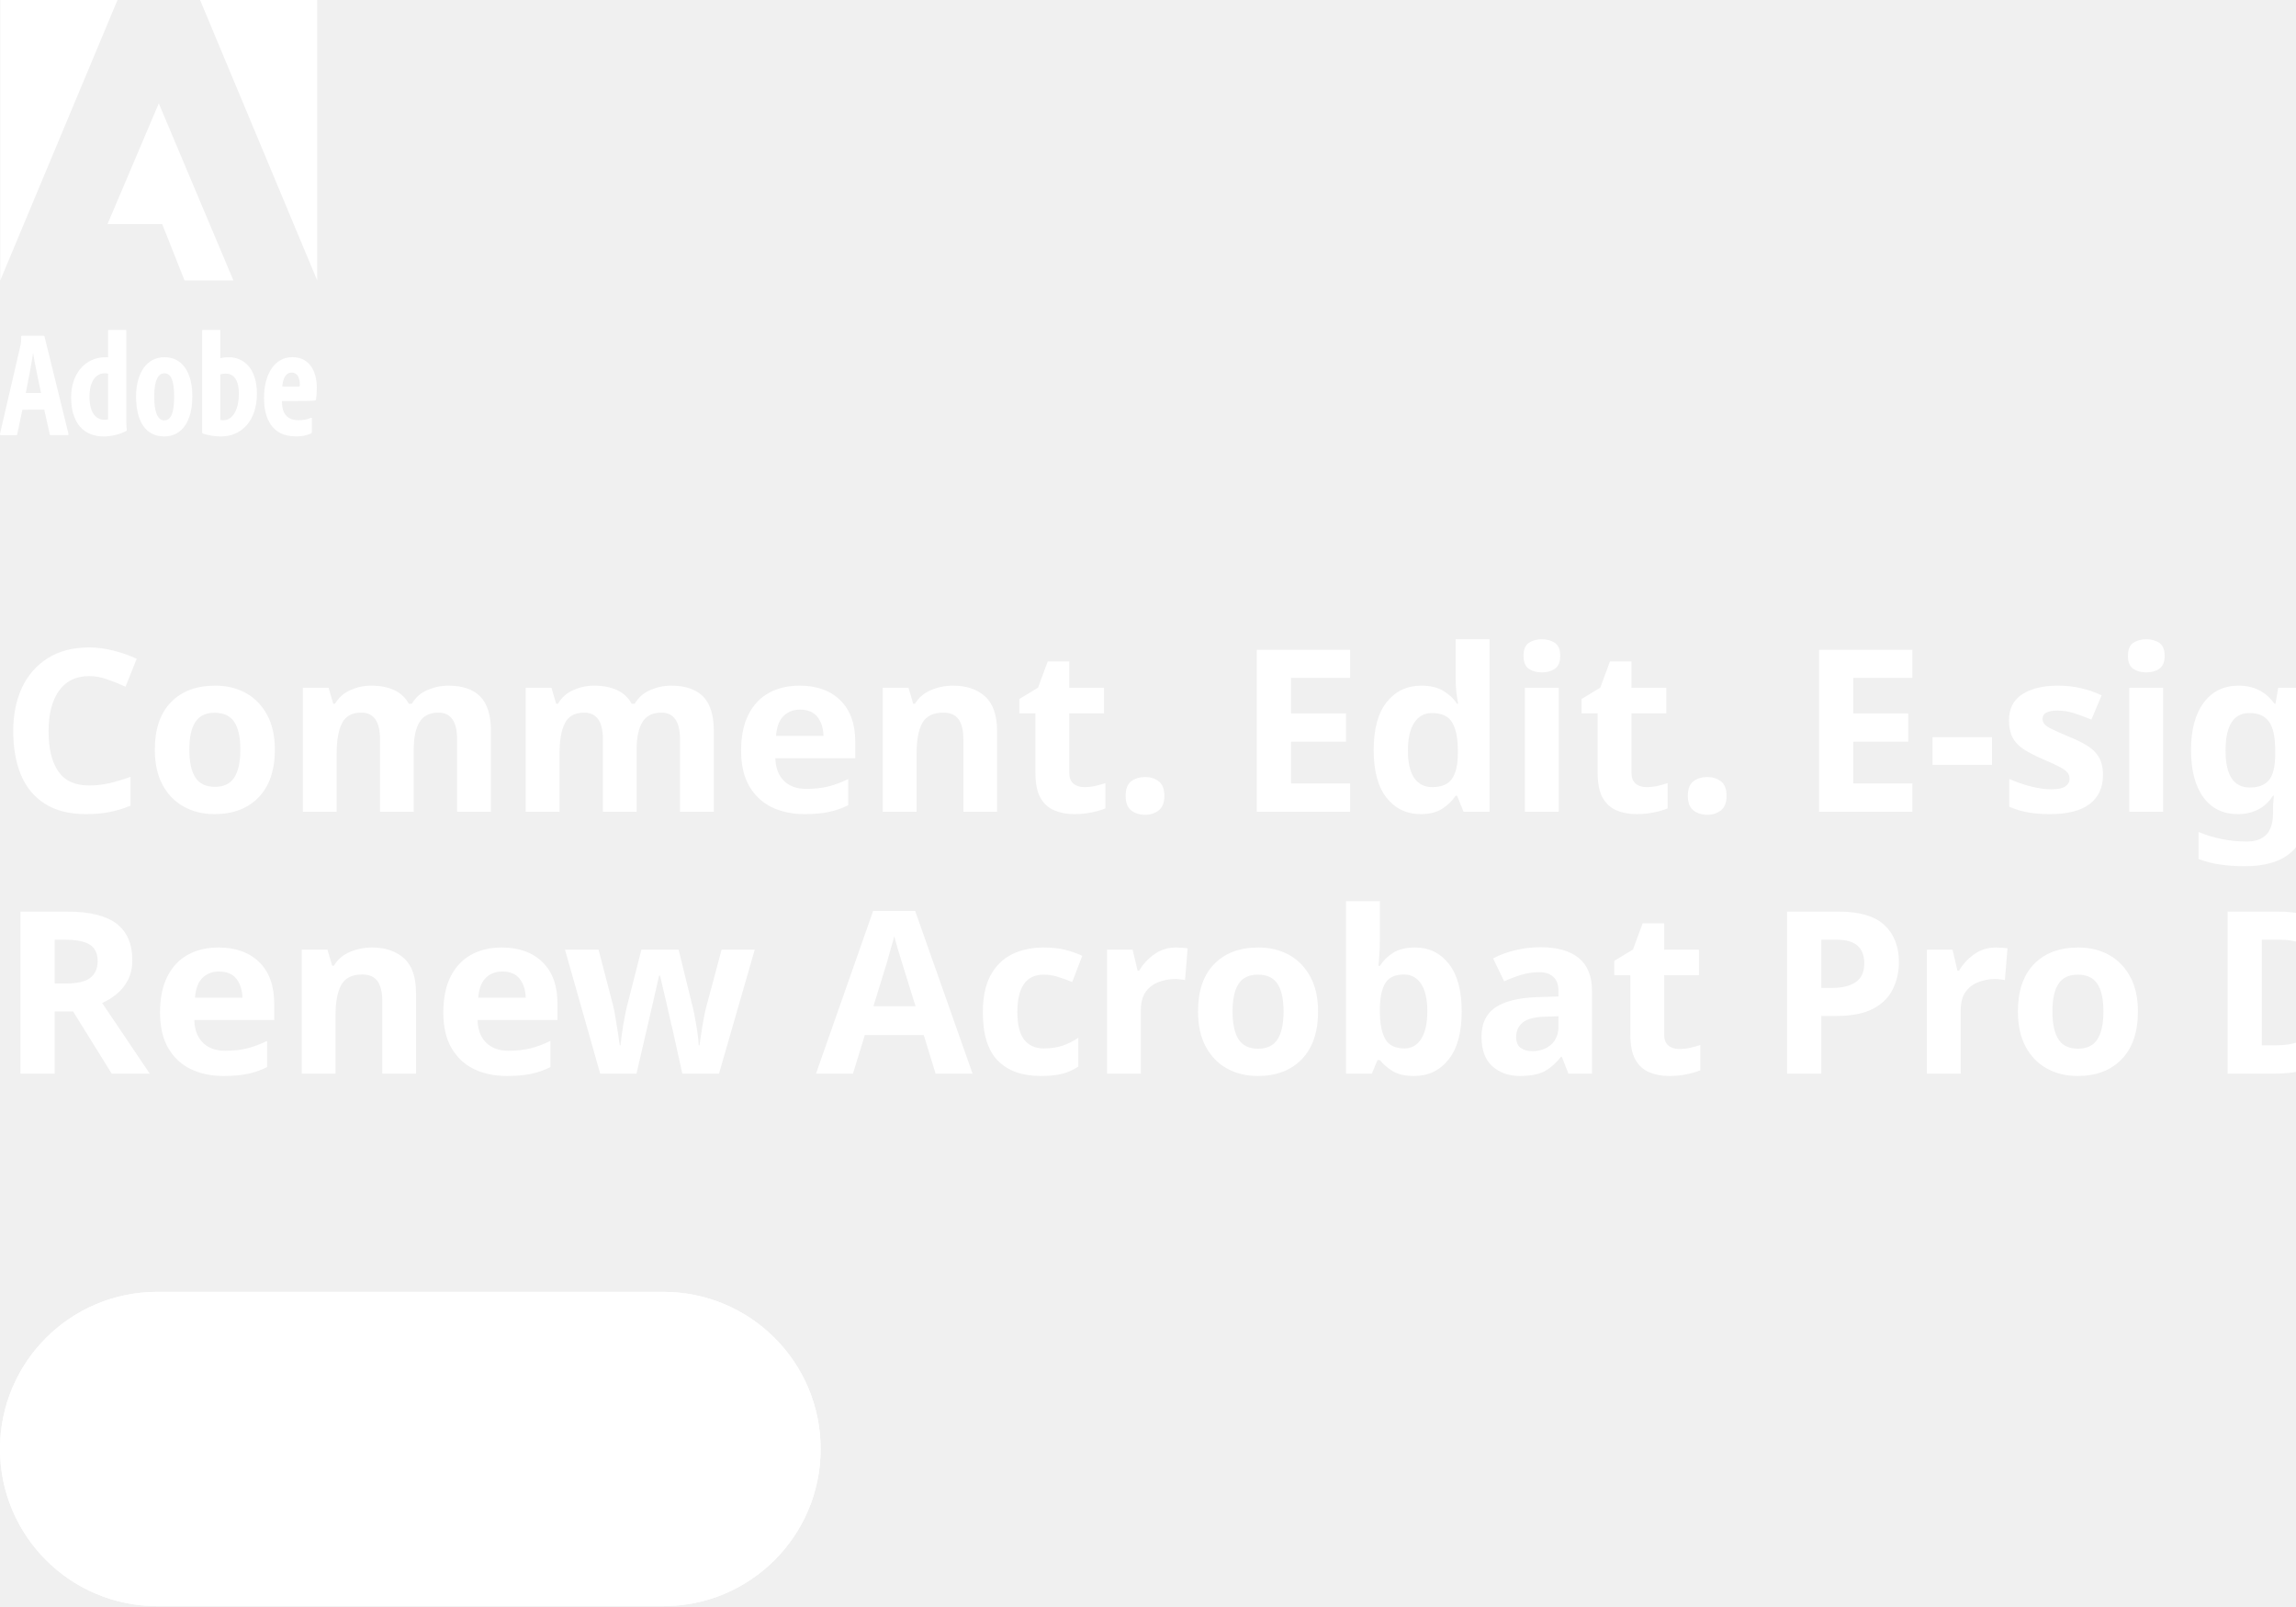
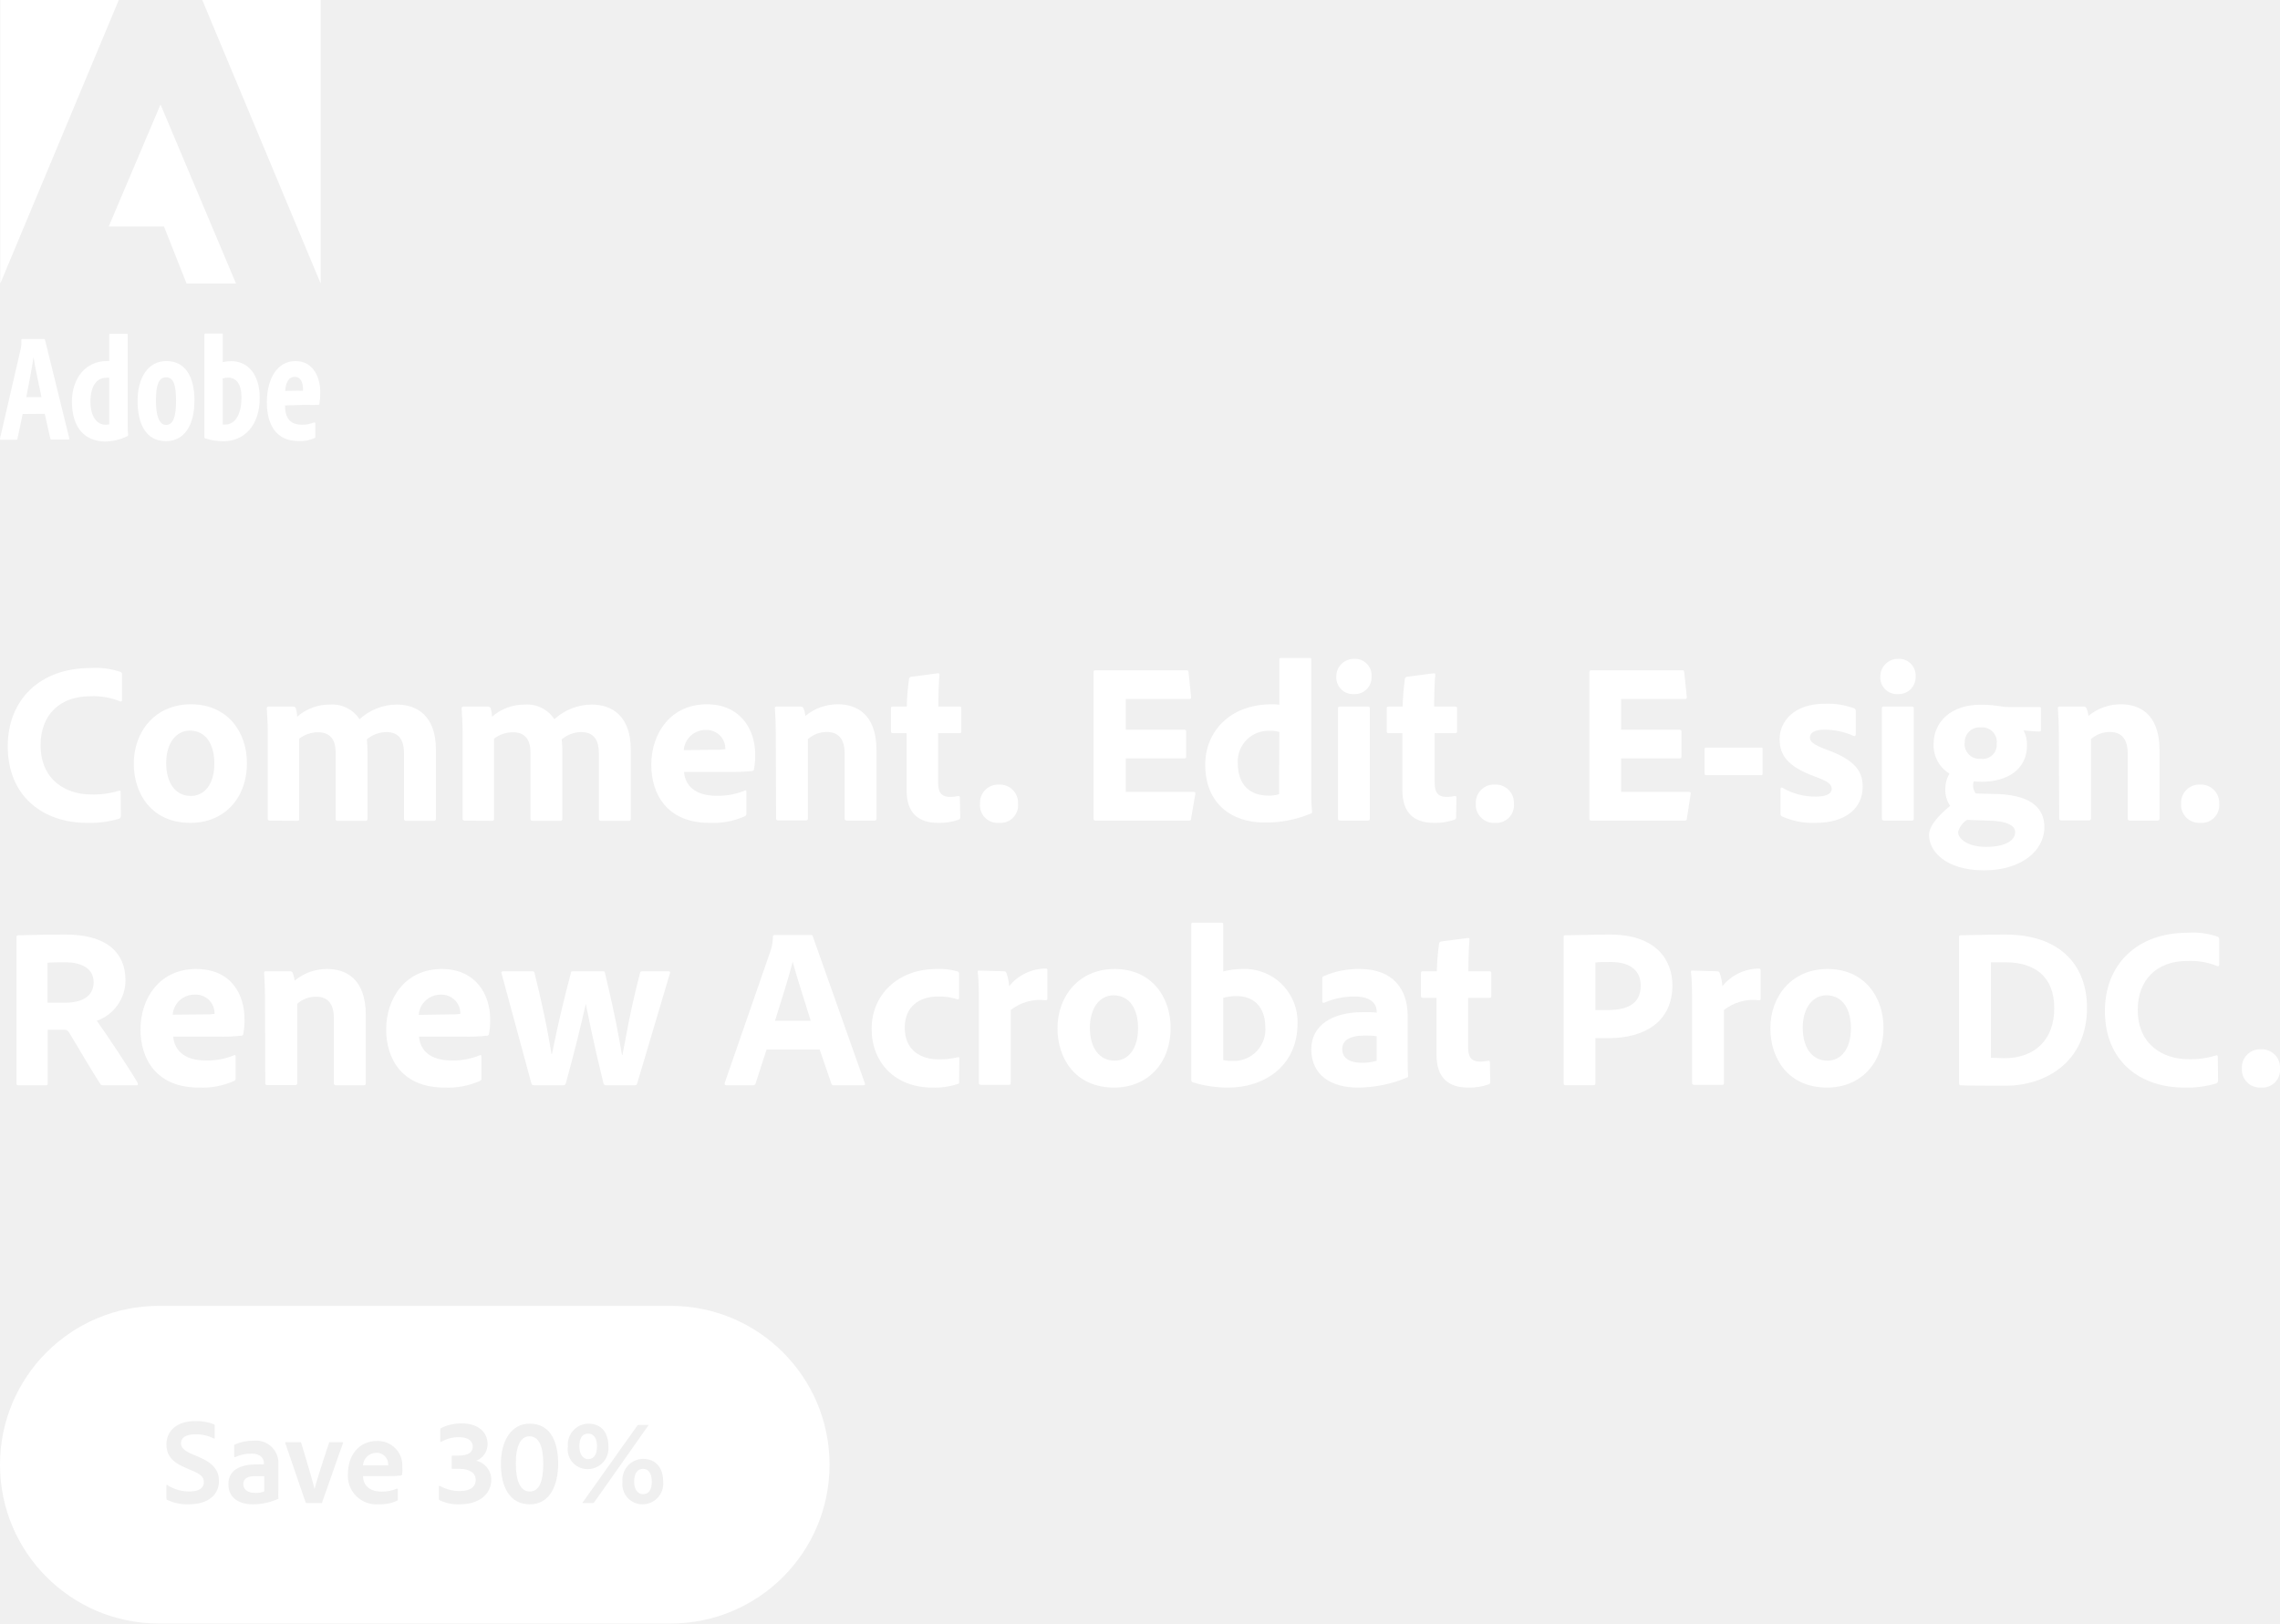
- <svg xmlns="http://www.w3.org/2000/svg" width="263" height="184" viewBox="0 0 263 184">
+ <svg xmlns="http://www.w3.org/2000/svg" id="Layer_1" data-name="Layer 1" viewBox="0 0 258.36 184">
  <defs>
-     <style>.a,.c,.d{fill:#fff;}.b{fill:none;opacity:0.749;}.c{font-size:14px;font-family:AdobeClean-Bold, Adobe Clean;font-weight:700;}.d{font-size:26px;font-family:AdobeClean-ExtraBold, Adobe Clean;font-weight:800;}</style>
+     <style>.cls-1{fill:#fff;}.cls-2{fill:none;}.cls-3{isolation:isolate;}</style>
  </defs>
-   <g transform="translate(-20 -20)">
-     <g transform="translate(20 20)">
-       <path class="a" d="M18.334,0H31.756V32.137Z" transform="translate(4.583)" />
-       <path class="a" d="M13.455,0H.021V32.137Z" transform="translate(0.004)" />
-       <path class="a" d="M15.725,9.474l8.552,20.292h-5.6L16.113,23.3H9.854Z" transform="translate(2.463 2.369)" />
-       <path class="a" d="M4.7,37.331c-.257-1.307-.717-3.277-.9-4.548H3.783c-.18,1.235-.514,2.972-.824,4.548ZM2.568,39.247l-.591,2.794c-.018.108-.054.126-.144.126H.131c-.108,0-.144-.036-.126-.18L2.35,31.86a3.632,3.632,0,0,0,.072-.984.1.1,0,0,1,.108-.108H4.964c.09,0,.126.036.144.126l2.74,11.121c.018.108-.018.144-.108.144h-1.9a.128.128,0,0,1-.144-.126l-.627-2.794Z" transform="translate(-0.001 7.692)" />
-       <path class="a" d="M10.747,35.258a1.007,1.007,0,0,0-.39-.051c-.991,0-1.734.9-1.734,2.671,0,1.875.742,2.653,1.716,2.653a1.5,1.5,0,0,0,.408-.054Zm-4.23,2.689c0-2.581,1.523-4.582,3.948-4.582h.283V30.324c0-.054.033-.09.105-.09h1.9c.072,0,.087.036.087.09V40.513a8.168,8.168,0,0,0,.054,1.187.11.11,0,0,1-.069.123,5.871,5.871,0,0,1-2.568.619C8.022,42.441,6.517,40.983,6.517,37.947Z" transform="translate(1.629 7.559)" />
-       <path class="a" d="M14.547,37.251c0,1.644.354,2.725,1.151,2.725s1.133-.922,1.133-2.707c0-1.664-.283-2.689-1.115-2.689C14.989,34.58,14.547,35.41,14.547,37.251Zm4.366,0c0,2.794-1.169,4.564-3.221,4.564-2.311,0-3.221-2.016-3.221-4.582,0-2.617,1.169-4.495,3.257-4.495,2,0,3.19,1.664,3.19,4.513Z" transform="translate(3.117 8.185)" />
-       <path class="a" d="M21.241,35.243a2.155,2.155,0,0,0-.637.087v5.219a1.431,1.431,0,0,0,.372.036c.8,0,1.734-.814,1.752-3.007C22.746,35.859,22.055,35.243,21.241,35.243Zm-.724-5.008c.069,0,.087.036.087.108v3.131a4.283,4.283,0,0,1,.955-.108c1.839,0,3.239,1.415,3.239,4.158,0,3.2-1.824,4.918-4.109,4.918a6.734,6.734,0,0,1-2.055-.318.157.157,0,0,1-.105-.141V30.342a.1.1,0,0,1,.105-.108Z" transform="translate(4.631 7.558)" />
-       <path class="a" d="M27.751,36.1a2.824,2.824,0,0,0,.529-.018.771.771,0,0,0,.018-.2c0-.67-.211-1.379-.937-1.379s-.991.727-1.079,1.592Zm-1.505,1.664c0,1.361.514,2.193,1.947,2.193a3.6,3.6,0,0,0,1.343-.257c.09-.036.144-.036.144.09v1.467c0,.126-.036.2-.126.231a3.873,3.873,0,0,1-1.752.318c-2.6,0-3.608-1.911-3.608-4.4,0-2.653,1.169-4.672,3.239-4.672,2.175,0,2.812,1.929,2.812,3.5a9.5,9.5,0,0,1-.09,1.328c-.015.087-.069.123-.159.141-.175.018-.724.054-1.68.054Z" transform="translate(6.048 8.183)" />
-       <rect class="b" width="66" height="30" transform="translate(0 50)" />
-       <rect class="b" width="30" height="80" transform="translate(36)" />
+   <path class="cls-1" d="M7093.35-7292h13.42v32.14Z" transform="translate(-7070.43 7292)" />
+   <path class="cls-1" d="M7083.89-7292h-13.43v32.14Z" transform="translate(-7070.43 7292)" />
+   <path class="cls-1" d="M7088.62-7280.16l8.55,20.29h-5.6l-2.56-6.46h-6.26Z" transform="translate(-7070.43 7292)" />
+   <path class="cls-1" d="M7075.13-7247c-.26-1.3-.72-3.27-.9-4.54h0c-.18,1.23-.51,3-.82,4.54Zm-2.13,1.92-.59,2.79c0,.11-.06.13-.15.13h-1.7c-.11,0-.14,0-.12-.18l2.34-10.13a3.57,3.57,0,0,0,.07-1,.1.1,0,0,1,.09-.11h2.45c.09,0,.13,0,.15.13l2.74,11.12c0,.11,0,.14-.11.14h-1.9a.12.12,0,0,1-.14-.11h0l-.63-2.8Z" transform="translate(-7070.43 7292)" />
+   <path class="cls-1" d="M7082.81-7249.18a.88.88,0,0,0-.39,0c-1,0-1.74.9-1.74,2.67s.75,2.65,1.72,2.65a1.92,1.92,0,0,0,.41-.05Zm-4.23,2.69c0-2.59,1.52-4.59,3.95-4.59h.28v-3a.09.09,0,0,1,.1-.09h1.9c.08,0,.09,0,.09.09v10.19a9.4,9.4,0,0,0,.05,1.19.1.1,0,0,1-.06.12,5.9,5.9,0,0,1-2.57.62C7080.08-7242,7078.58-7243.46,7078.58-7246.49Z" transform="translate(-7070.43 7292)" />
+   <path class="cls-1" d="M7088.1-7246.56c0,1.64.35,2.72,1.15,2.72s1.13-.92,1.13-2.71-.28-2.69-1.12-2.69S7088.1-7248.4,7088.1-7246.56Zm4.36,0c0,2.79-1.17,4.56-3.22,4.56-2.31,0-3.22-2-3.22-4.58s1.17-4.5,3.26-4.5,3.19,1.67,3.19,4.52Z" transform="translate(-7070.43 7292)" />
+   <path class="cls-1" d="M7096.3-7249.2a2.23,2.23,0,0,0-.63.09v5.22a1.14,1.14,0,0,0,.37,0c.8,0,1.73-.81,1.75-3C7097.81-7248.58,7097.12-7249.2,7096.3-7249.2Zm-.72-5c.07,0,.09,0,.09.11v3.13a4.33,4.33,0,0,1,.95-.11c1.84,0,3.24,1.42,3.24,4.16,0,3.2-1.82,4.92-4.11,4.92a6.76,6.76,0,0,1-2.05-.32.15.15,0,0,1-.11-.14v-11.64a.11.11,0,0,1,.09-.11h1.9Z" transform="translate(-7070.43 7292)" />
+   <path class="cls-1" d="M7104.23-7247.72a2.35,2.35,0,0,0,.53,0,1.23,1.23,0,0,0,0-.2c0-.67-.21-1.37-.94-1.37s-1,.72-1.08,1.59Zm-1.5,1.67c0,1.36.51,2.19,1.94,2.19a3.68,3.68,0,0,0,1.35-.26c.09,0,.14,0,.14.09v1.47c0,.13,0,.2-.13.23a3.89,3.89,0,0,1-1.75.32c-2.6,0-3.61-1.91-3.61-4.4,0-2.65,1.17-4.67,3.24-4.67s2.81,1.93,2.81,3.5a7.33,7.33,0,0,1-.09,1.32c0,.09-.06.13-.15.15s-.73,0-1.68,0Z" transform="translate(-7070.43 7292)" />
+   <rect class="cls-2" y="50" width="66" height="30" />
+   <rect class="cls-2" x="36" width="30" height="80" />
+   <path class="cls-1" d="M7098-7123.8c0,.51.36,1,1.37,1a2.49,2.49,0,0,0,1-.17v-1.72a5.5,5.5,0,0,0-.77,0C7098.46-7124.77,7098-7124.41,7098-7123.8Z" transform="translate(-7070.43 7292)" />
+   <path class="cls-1" d="M7113.07-7127.35a1.53,1.53,0,0,0-1.51,1.43h2.86v-.11A1.3,1.3,0,0,0,7113.07-7127.35Z" transform="translate(-7070.43 7292)" />
+   <path class="cls-1" d="M7130.42-7129.22c-.9,0-1.54.93-1.54,3.08,0,2,.52,3.18,1.58,3.18s1.53-1.11,1.53-3.16S7131.45-7129.22,7130.42-7129.22Z" transform="translate(-7070.43 7292)" />
+   <path class="cls-1" d="M7138.08-7128.08c0-.92-.37-1.44-1-1.44s-1,.46-1,1.44c0,.8.35,1.45,1,1.45S7138.08-7127.15,7138.08-7128.08Z" transform="translate(-7070.43 7292)" />
+   <path class="cls-1" d="M7146.43-7144h-58a18,18,0,0,0-18,18,18,18,0,0,0,18,18h58a18,18,0,0,0,18-18A18,18,0,0,0,7146.43-7144Zm-54.6,22.49a5.33,5.33,0,0,1-2.45-.5c-.07,0-.09-.1-.09-.21v-1.46s.05-.08.11,0a4.68,4.68,0,0,0,2.49.72c1.15,0,1.64-.44,1.64-1.05s-.34-.91-1.4-1.35l-.67-.29c-1.73-.72-2.17-1.59-2.17-2.64,0-1.5,1.13-2.65,3.24-2.65a5.1,5.1,0,0,1,2.15.37c.07,0,.08.08.08.18v1.35c0,.06,0,.12-.12.06a4.4,4.4,0,0,0-2.12-.46c-1.2,0-1.58.5-1.58,1s.32.86,1.43,1.32l.53.22c1.82.76,2.34,1.64,2.34,2.75C7095.24-7122.57,7094-7121.51,7091.83-7121.51Zm10.14-.63a6.81,6.81,0,0,1-2.91.63c-1.53,0-2.75-.71-2.75-2.29s1.33-2.23,3.15-2.23a7.78,7.78,0,0,1,.87,0v-.17c0-.32-.18-1.05-1.41-1.05a4.23,4.23,0,0,0-1.84.39.08.08,0,0,1-.11-.08v-1.22c0-.07,0-.1.09-.14a5.18,5.18,0,0,1,2.12-.42,2.54,2.54,0,0,1,2.79,2.77v2.84a8.72,8.72,0,0,0,0,.89S7102-7122.15,7102-7122.14Zm5,.4a.15.15,0,0,1-.16.09h-1.61a.16.16,0,0,1-.14-.08c-.46-1.35-1.82-5.32-2.31-6.73,0-.05,0-.09.08-.09h1.6c.07,0,.1,0,.13.08,1,3.28,1.37,4.62,1.51,5.24h0c.15-.62.57-2,1.64-5.24,0-.07.05-.08.11-.08h1.41c.05,0,.1,0,.07.11C7108.76-7127,7107.4-7123,7106.93-7121.74Zm9-3.13a.13.13,0,0,1-.11.1,10.93,10.93,0,0,1-1.45.06h-2.84c0,1,.69,1.76,2.11,1.76a4.32,4.32,0,0,0,1.74-.34s.09,0,.09.06v1.16a.15.15,0,0,1-.09.16,4.68,4.68,0,0,1-2.1.4,3.23,3.23,0,0,1-3.46-3.51c0-1.95,1.18-3.67,3.29-3.67a2.78,2.78,0,0,1,2.87,2.95A4.53,4.53,0,0,1,7116-7124.87Zm6.6,3.36a4.86,4.86,0,0,1-2.32-.46.18.18,0,0,1-.09-.18v-1.39c0-.05.07-.08.13-.05a4.58,4.58,0,0,0,2.23.58c1.3,0,1.82-.56,1.82-1.27s-.62-1.25-1.82-1.25h-.82c-.07,0-.09,0-.09-.09v-1.28c0-.08,0-.13.08-.13h.7c1,0,1.61-.33,1.61-1s-.52-1.09-1.58-1.09a3.94,3.94,0,0,0-2,.53c-.08,0-.1,0-.1-.06V-7130c0-.07,0-.1.07-.14a5.12,5.12,0,0,1,2.37-.54c1.81,0,2.92.95,2.92,2.36a2,2,0,0,1-1.28,1.87,2.2,2.2,0,0,1,1.7,2.18C7126.07-7122.47,7124.48-7121.51,7122.56-7121.51Zm7.9,0c-2.31,0-3.28-2-3.28-4.59s1.16-4.55,3.27-4.55c2.57,0,3.22,2.42,3.22,4.55C7133.67-7123.75,7132.81-7121.51,7130.46-7121.51Zm4.31-6.53a2.37,2.37,0,0,1,2.31-2.61c1.56,0,2.28,1.09,2.28,2.57a2.35,2.35,0,0,1-2.29,2.58A2.24,2.24,0,0,1,7134.77-7128Zm2.77,6.39h-1.06c-.06,0-.1-.05,0-.12l6.16-8.66a.15.15,0,0,1,.15-.08h1.08c.07,0,.06.05,0,.09l-6.12,8.69C7137.68-7121.65,7137.66-7121.65,7137.54-7121.65Zm5.73.14a2.27,2.27,0,0,1-2.31-2.55,2.37,2.37,0,0,1,2.31-2.6c1.56,0,2.3,1.11,2.3,2.58A2.35,2.35,0,0,1,7143.27-7121.51Z" transform="translate(-7070.43 7292)" />
+   <path class="cls-1" d="M7143.29-7125.53c-.59,0-1,.48-1,1.45,0,.81.35,1.42,1,1.42s1-.49,1-1.42S7143.92-7125.53,7143.29-7125.53Z" transform="translate(-7070.43 7292)" />
+   <rect class="cls-2" y="124" width="124" height="24" />
+   <rect class="cls-2" x="94" y="124" width="30" height="60" />
+   <g class="cls-3">
+     <g class="cls-3">
+       <path class="cls-1" d="M7084.13-7199.57c0,.18-.05.31-.2.36a11.47,11.47,0,0,1-3.62.47c-5,0-9-3-9-8.68,0-5.28,3.64-8.87,9.39-8.87a8.7,8.7,0,0,1,3.38.44.29.29,0,0,1,.18.31v2.84c0,.23-.13.23-.23.18a8.08,8.08,0,0,0-3.38-.57c-3.49,0-5.62,2.16-5.62,5.54,0,4.05,3,5.59,5.69,5.59a9.77,9.77,0,0,0,3.18-.42c.13-.05.2,0,.2.13Z" transform="translate(-7070.43 7292)" />
+       <path class="cls-1" d="M7098.41-7205.53c0,4.09-2.65,6.79-6.4,6.79-4.44,0-6.42-3.35-6.42-6.71,0-3.69,2.47-6.73,6.47-6.73C7096.25-7212.18,7098.41-7209,7098.41-7205.53Zm-9.15,0c0,2.29,1.06,3.74,2.8,3.74,1.51,0,2.66-1.3,2.66-3.69,0-2-.84-3.72-2.81-3.72C7090.4-7209.17,7089.26-7207.81,7089.26-7205.5Z" transform="translate(-7070.43 7292)" />
+       <path class="cls-1" d="M7101-7199c-.18,0-.23-.08-.23-.23v-9.88c0-1-.08-2.08-.11-2.58,0-.15.06-.23.21-.23h2.76a.37.37,0,0,1,.31.15,3.79,3.79,0,0,1,.16,1,5.61,5.61,0,0,1,3.74-1.38,3.7,3.7,0,0,1,3.33,1.66,6.33,6.33,0,0,1,4.21-1.66c2.26,0,4.45,1.22,4.45,5.15v7.8a.21.21,0,0,1-.24.23h-3.12c-.18,0-.26-.08-.26-.23v-7.44c0-1.35-.47-2.39-2-2.39a3.46,3.46,0,0,0-2.21.83,11.75,11.75,0,0,1,.07,1.46v7.54c0,.13-.05.23-.2.23h-3.15c-.16,0-.26-.05-.26-.23v-7.54c0-1.56-.73-2.27-2-2.27a3.54,3.54,0,0,0-2.13.73v9.1c0,.13,0,.21-.23.21Z" transform="translate(-7070.43 7292)" />
+       <path class="cls-1" d="M7123.08-7199c-.18,0-.23-.08-.23-.23v-9.88c0-1-.08-2.08-.11-2.58,0-.15.06-.23.21-.23h2.76a.37.37,0,0,1,.31.15,3.79,3.79,0,0,1,.16,1,5.61,5.61,0,0,1,3.74-1.38,3.7,3.7,0,0,1,3.33,1.66,6.33,6.33,0,0,1,4.21-1.66c2.26,0,4.45,1.22,4.45,5.15v7.8a.21.21,0,0,1-.24.23h-3.12c-.18,0-.26-.08-.26-.23v-7.44c0-1.35-.47-2.39-2-2.39a3.46,3.46,0,0,0-2.21.83,11.75,11.75,0,0,1,.07,1.46v7.54c0,.13-.05.23-.2.23h-3.15c-.16,0-.26-.05-.26-.23v-7.54c0-1.56-.73-2.27-2-2.27a3.54,3.54,0,0,0-2.13.73v9.1c0,.13-.05.21-.23.21Z" transform="translate(-7070.43 7292)" />
+       <path class="cls-1" d="M7147.94-7204.51c.13,1.48,1.17,2.7,3.72,2.7a7.92,7.92,0,0,0,3.19-.6c.08-.05.16,0,.16.13v2.47c0,.19-.05.26-.18.32a8.81,8.81,0,0,1-4,.75c-4.89,0-6.6-3.35-6.6-6.58,0-3.59,2.21-6.86,6.29-6.86,3.92,0,5.48,3,5.48,5.61a8.28,8.28,0,0,1-.13,1.75.2.2,0,0,1-.2.2,21.81,21.81,0,0,1-2.68.11Zm3.38-2.52a7.42,7.42,0,0,0,1.3-.06v-.18a2.12,2.12,0,0,0-2.21-2,2.47,2.47,0,0,0-2.5,2.29Z" transform="translate(-7070.43 7292)" />
+       <path class="cls-1" d="M7158.34-7208.91c0-.88-.05-2.23-.11-2.8,0-.13,0-.21.19-.21h2.73a.3.3,0,0,1,.33.21,2.85,2.85,0,0,1,.21.85,5.72,5.72,0,0,1,3.69-1.32c2,0,4.37,1,4.37,5.22v7.73c0,.15-.05.23-.23.23h-3.12c-.18,0-.26-.08-.26-.23v-7.41c0-1.56-.68-2.4-2-2.4a3.19,3.19,0,0,0-2.16.81v9a.2.2,0,0,1-.23.21h-3.15c-.18,0-.23-.08-.23-.23Z" transform="translate(-7070.43 7292)" />
+       <path class="cls-1" d="M7179.24-7199.44c0,.15,0,.28-.18.34a6.44,6.44,0,0,1-2.31.36c-2.27,0-3.59-1.12-3.59-3.72v-6.45h-1.56c-.16,0-.21-.07-.21-.23v-2.55c0-.18,0-.23.23-.23h1.56a29.5,29.5,0,0,1,.26-3.15.28.28,0,0,1,.24-.23l3-.39c.13,0,.21,0,.21.15-.08.81-.13,2.34-.13,3.62h2.39c.16,0,.21.05.21.21v2.62c0,.13,0,.16-.18.18h-2.45v5.57c0,1.14.34,1.66,1.41,1.66a5.27,5.27,0,0,0,.88-.1c.1,0,.18,0,.18.18Z" transform="translate(-7070.43 7292)" />
+       <path class="cls-1" d="M7181.48-7200.92a2.06,2.06,0,0,1,2.15-2.16,2.06,2.06,0,0,1,2.16,2.16,2,2,0,0,1-2.16,2.18A2,2,0,0,1,7181.48-7200.92Z" transform="translate(-7070.43 7292)" />
+       <path class="cls-1" d="M7205.4-7199.23c0,.2-.08.23-.26.23h-10.59c-.15,0-.2-.08-.2-.23v-16.57c0-.15,0-.23.2-.23h10.27c.21,0,.26,0,.29.21l.29,2.81c0,.13,0,.23-.19.23H7198v3.48h6.63a.19.19,0,0,1,.21.21v2.86c0,.16-.11.18-.21.18H7198v3.8h7.67c.21,0,.23.08.21.23Z" transform="translate(-7070.43 7292)" />
+       <path class="cls-1" d="M7207-7205.34c0-3.72,2.78-6.84,7.54-6.84.21,0,.47,0,.86.05v-5.12a.16.16,0,0,1,.18-.18h3.28c.13,0,.15.05.15.15v15.37a16.28,16.28,0,0,0,.1,1.9c0,.13,0,.18-.18.23a13.12,13.12,0,0,1-5.12,1C7210-7198.74,7207-7200.92,7207-7205.34Zm8.4-3.7a2.81,2.81,0,0,0-1-.13,3.47,3.47,0,0,0-3.71,3.64c0,2.58,1.48,3.7,3.45,3.7a3.7,3.7,0,0,0,1.23-.16Z" transform="translate(-7070.43 7292)" />
+       <path class="cls-1" d="M7221.85-7215.33a2,2,0,0,1,2-2,1.88,1.88,0,0,1,2,2,1.91,1.91,0,0,1-2,2A1.9,1.9,0,0,1,7221.85-7215.33Zm.19,3.62c0-.13.05-.21.2-.21h3.2c.16,0,.21.05.21.21v12.48c0,.15,0,.23-.23.23h-3.12c-.19,0-.26-.08-.26-.23Z" transform="translate(-7070.43 7292)" />
+       <path class="cls-1" d="M7235.43-7199.44c0,.15,0,.28-.19.34a6.41,6.41,0,0,1-2.31.36c-2.26,0-3.59-1.12-3.59-3.72v-6.45h-1.56c-.16,0-.21-.07-.21-.23v-2.55c0-.18.05-.23.24-.23h1.56a27.11,27.11,0,0,1,.26-3.15.26.26,0,0,1,.23-.23l3-.39c.13,0,.21,0,.21.15-.08.81-.13,2.34-.13,3.62h2.39c.16,0,.21.05.21.21v2.62c0,.13-.05.16-.18.18H7233v5.57c0,1.14.33,1.66,1.4,1.66a5.27,5.27,0,0,0,.88-.1c.11,0,.19,0,.19.18Z" transform="translate(-7070.43 7292)" />
+       <path class="cls-1" d="M7237.66-7200.92a2.06,2.06,0,0,1,2.16-2.16,2.06,2.06,0,0,1,2.16,2.16,2,2,0,0,1-2.16,2.18A2.05,2.05,0,0,1,7237.66-7200.92Z" transform="translate(-7070.43 7292)" />
+       <path class="cls-1" d="M7261.58-7199.23c0,.2-.08.23-.26.23h-10.58c-.16,0-.21-.08-.21-.23v-16.57c0-.15.05-.23.21-.23H7261c.21,0,.26,0,.28.21l.29,2.81c0,.13,0,.23-.18.23h-7.26v3.48h6.63a.19.19,0,0,1,.21.21v2.86c0,.16-.1.18-.21.18h-6.63v3.8h7.67c.21,0,.24.08.21.23Z" transform="translate(-7070.43 7292)" />
+       <path class="cls-1" d="M7263.76-7204.15c-.13,0-.18-.08-.18-.21v-2.73a.16.16,0,0,1,.18-.18H7270c.1,0,.16,0,.16.18v2.76c0,.16-.06.18-.13.18Z" transform="translate(-7070.43 7292)" />
+       <path class="cls-1" d="M7277.13-7209.3c-1.22,0-1.61.45-1.61.89s.33.78,1.84,1.35c3.15,1.14,4.14,2.37,4.14,4.21,0,2.47-1.93,4.11-5.36,4.11a8.43,8.43,0,0,1-3.77-.73.3.3,0,0,1-.18-.28v-2.81c0-.16.1-.24.21-.16a7.3,7.3,0,0,0,3.82,1c1.22,0,1.77-.34,1.77-.88s-.45-.86-2-1.43c-2.94-1.09-3.9-2.34-3.9-4.21,0-2,1.64-4,5.07-4a8.66,8.66,0,0,1,3.38.52.33.33,0,0,1,.18.34v2.6c0,.15-.1.26-.26.18A8,8,0,0,0,7277.13-7209.3Z" transform="translate(-7070.43 7292)" />
+       <path class="cls-1" d="M7283.5-7215.33a2,2,0,0,1,2-2,1.88,1.88,0,0,1,2,2,1.92,1.92,0,0,1-2,2A1.89,1.89,0,0,1,7283.5-7215.33Zm.18,3.62c0-.13,0-.21.21-.21h3.2c.15,0,.2.05.2.21v12.48c0,.15,0,.23-.23.23h-3.12c-.18,0-.26-.08-.26-.23Z" transform="translate(-7070.43 7292)" />
+       <path class="cls-1" d="M7297-7202c3.72.19,5.09,1.69,5.09,3.75,0,2.7-2.65,4.89-6.83,4.89-4.35,0-6.24-2.16-6.24-4,0-.84.67-1.88,2.39-3.31a3.3,3.3,0,0,1-.55-1.95,3.57,3.57,0,0,1,.47-1.71,3.73,3.73,0,0,1-1.79-3.36c0-2.49,1.95-4.44,5.33-4.44a14.48,14.48,0,0,1,2.47.21,2.81,2.81,0,0,0,.62.05h3.56c.13,0,.18.05.18.18v2.42c0,.13-.05.18-.18.18-.39,0-1.25-.08-1.79-.13a3.33,3.33,0,0,1,.39,1.69c0,2.76-2.26,4.13-5.15,4.13a8.49,8.49,0,0,1-.88-.05,1.28,1.28,0,0,0-.06.7,1.41,1.41,0,0,0,.29.68Zm-3.69,2.92a2.46,2.46,0,0,0-1,1.37c0,.81,1.14,1.69,3.17,1.69,2.31,0,3.3-.8,3.3-1.66s-1.14-1.22-2.6-1.3Zm-.26-8.69a1.68,1.68,0,0,0,1.84,1.77,1.59,1.59,0,0,0,1.8-1.69,1.66,1.66,0,0,0-1.82-1.87A1.66,1.66,0,0,0,7293.07-7207.79Z" transform="translate(-7070.43 7292)" />
+       <path class="cls-1" d="M7303.73-7208.91c0-.88-.06-2.23-.11-2.8,0-.13,0-.21.18-.21h2.73a.31.31,0,0,1,.34.21,2.85,2.85,0,0,1,.21.85,5.7,5.7,0,0,1,3.69-1.32c2,0,4.37,1,4.37,5.22v7.73c0,.15-.05.23-.23.23h-3.12c-.19,0-.26-.08-.26-.23v-7.41c0-1.56-.68-2.4-2-2.4a3.17,3.17,0,0,0-2.16.81v9a.2.2,0,0,1-.23.21H7304c-.18,0-.23-.08-.23-.23Z" transform="translate(-7070.43 7292)" />
+       <path class="cls-1" d="M7317.58-7200.92a2.06,2.06,0,0,1,2.16-2.16,2.06,2.06,0,0,1,2.16,2.16,2,2,0,0,1-2.16,2.18A2.05,2.05,0,0,1,7317.58-7200.92Z" transform="translate(-7070.43 7292)" />
    </g>
-     <g transform="translate(20 144)">
-       <rect class="a" width="94" height="36" rx="18" transform="translate(0 24)" />
-       <path class="a" d="M18,2A16,16,0,0,0,6.686,29.314,15.9,15.9,0,0,0,18,34H76A16,16,0,0,0,87.314,6.686,15.9,15.9,0,0,0,76,2H18m0-2H76a18,18,0,0,1,0,36H18A18,18,0,0,1,18,0Z" transform="translate(0 24)" />
-       <text class="c" transform="translate(47 46.353)">
-         <tspan x="-28.651" y="0">Save 30%</tspan>
-       </text>
-       <rect class="b" width="124" height="24" />
-       <rect class="b" width="30" height="60" transform="translate(94)" />
+     <g class="cls-3">
+       <path class="cls-1" d="M7072.51-7169c-.15,0-.21-.05-.21-.23v-16.51c0-.14,0-.26.19-.26,2.34-.06,3.32-.08,5.43-.08,4.32,0,6.73,1.84,6.73,5.2a4.87,4.87,0,0,1-3.25,4.57c.86,1.17,3.8,5.59,4.61,7,.07.15.1.31-.08.31h-3.77c-.24,0-.31-.05-.37-.16-.75-1.14-2.39-3.92-3.45-5.69-.19-.31-.32-.44-.6-.44h-1.9v6.08a.19.19,0,0,1-.21.21Zm5.33-9.36c1.95,0,3.2-.78,3.2-2.31s-1.3-2.27-3.22-2.27c-.86,0-1.59,0-2,.06v4.52Z" transform="translate(-7070.43 7292)" />
+       <path class="cls-1" d="M7090.06-7174.51c.13,1.48,1.17,2.7,3.72,2.7a8,8,0,0,0,3.2-.6c.08-.05.15,0,.15.13v2.47c0,.19-.05.26-.18.32a8.78,8.78,0,0,1-4,.75c-4.88,0-6.6-3.35-6.6-6.58,0-3.59,2.21-6.86,6.29-6.86s5.49,3,5.49,5.61a8.28,8.28,0,0,1-.13,1.75.22.22,0,0,1-.21.2,21.81,21.81,0,0,1-2.68.11Zm3.38-2.52a7.33,7.33,0,0,0,1.3-.06v-.18a2.11,2.11,0,0,0-2.21-2A2.45,2.45,0,0,0,7090-7177Z" transform="translate(-7070.43 7292)" />
+       <path class="cls-1" d="M7100.46-7178.91c0-.88-.05-2.23-.1-2.8,0-.13,0-.21.18-.21h2.73a.31.31,0,0,1,.34.21,3.63,3.63,0,0,1,.21.85,5.7,5.7,0,0,1,3.69-1.32c2,0,4.37,1,4.37,5.22v7.73c0,.15-.06.23-.24.23h-3.12c-.18,0-.26-.08-.26-.23v-7.41c0-1.56-.67-2.4-2-2.4a3.14,3.14,0,0,0-2.15.81v9c0,.13-.08.21-.24.21h-3.14c-.19,0-.24-.08-.24-.23Z" transform="translate(-7070.43 7292)" />
+       <path class="cls-1" d="M7117.91-7174.51c.13,1.48,1.17,2.7,3.72,2.7a7.92,7.92,0,0,0,3.19-.6c.08-.05.16,0,.16.13v2.47c0,.19,0,.26-.18.32a8.81,8.81,0,0,1-4,.75c-4.89,0-6.61-3.35-6.61-6.58,0-3.59,2.22-6.86,6.3-6.86,3.92,0,5.48,3,5.48,5.61a8.28,8.28,0,0,1-.13,1.75.2.2,0,0,1-.2.2,21.81,21.81,0,0,1-2.68.11Zm3.38-2.52a7.42,7.42,0,0,0,1.3-.06v-.18a2.12,2.12,0,0,0-2.21-2,2.47,2.47,0,0,0-2.5,2.29Z" transform="translate(-7070.43 7292)" />
+       <path class="cls-1" d="M7139.12-7169a.28.28,0,0,1-.31-.23c-1.3-5.31-1.72-7.7-2-9h0c-.65,2.86-1.17,5-2.26,9-.06.18-.13.23-.29.23H7131c-.26,0-.31-.05-.36-.23l-3.38-12.46c-.06-.13,0-.23.2-.23h3.31c.15,0,.2.05.23.18,1.38,5.62,1.74,8.11,1.92,9.2h.06c.2-.93.62-3.38,2.13-9.15,0-.15.05-.23.23-.23h3.44c.13,0,.18.05.2.18,1.38,5.75,1.74,8.27,1.93,9.31h.05c.36-1.69.75-4.5,2-9.31a.22.22,0,0,1,.24-.18h3c.1,0,.21.08.15.21l-3.71,12.48c-.06.18-.08.23-.32.23Z" transform="translate(-7070.43 7292)" />
+       <path class="cls-1" d="M7157.3-7173.06l-1.25,3.85a.28.28,0,0,1-.29.21h-3c-.19,0-.24-.1-.21-.26l5.2-15a4.83,4.83,0,0,0,.26-1.59.18.18,0,0,1,.15-.18h4.16c.13,0,.19,0,.21.15l5.9,16.65c.06.13,0,.23-.13.23h-3.38a.26.26,0,0,1-.28-.18l-1.33-3.88Zm5-3.25c-.52-1.71-1.56-4.86-2.05-6.7h0c-.42,1.74-1.35,4.6-2,6.7Z" transform="translate(-7070.43 7292)" />
+       <path class="cls-1" d="M7179.11-7169.36c0,.13,0,.18-.13.2a8,8,0,0,1-2.91.42c-4.21,0-6.87-2.83-6.87-6.66s2.94-6.78,7.36-6.78a7.23,7.23,0,0,1,2.39.28c.13.06.16.13.16.29l0,2.68c0,.18-.1.21-.2.18a6.62,6.62,0,0,0-2.19-.31c-2.18,0-3.77,1.19-3.77,3.53,0,2.71,2,3.59,3.82,3.59a8.6,8.6,0,0,0,2.16-.23c.16-.05.21,0,.21.1Z" transform="translate(-7070.43 7292)" />
+       <path class="cls-1" d="M7184.18-7181.92a.29.29,0,0,1,.31.23,5.14,5.14,0,0,1,.29,1.46,5.41,5.41,0,0,1,4.13-2c.16,0,.21.05.21.21v3.19c0,.13-.05.19-.23.19a5.36,5.36,0,0,0-3.93,1.11l0,8.27c0,.16-.05.21-.23.21h-3.12c-.21,0-.26-.08-.26-.23v-9c0-1.12,0-2.63-.13-3.54,0-.13,0-.18.16-.18Z" transform="translate(-7070.43 7292)" />
+       <path class="cls-1" d="M7203.08-7175.53c0,4.09-2.65,6.79-6.39,6.79-4.45,0-6.43-3.35-6.43-6.71,0-3.69,2.47-6.73,6.48-6.73C7200.92-7182.18,7203.08-7179,7203.08-7175.53Zm-9.15,0c0,2.29,1.07,3.74,2.81,3.74,1.51,0,2.65-1.3,2.65-3.69,0-2-.83-3.72-2.81-3.72C7195.07-7179.17,7193.93-7177.81,7193.93-7175.5Z" transform="translate(-7070.43 7292)" />
+       <path class="cls-1" d="M7208.78-7187.43c.2,0,.26,0,.26.2v5.33a8.39,8.39,0,0,1,2.18-.28,6,6,0,0,1,6.24,6.19c0,4.86-3.85,7.25-7.8,7.25a13.44,13.44,0,0,1-4.08-.6.29.29,0,0,1-.16-.26v-17.65c0-.13.05-.18.18-.18Zm1.79,8.32a5.61,5.61,0,0,0-1.53.2v7.05a3.92,3.92,0,0,0,1,.1,3.58,3.58,0,0,0,3.77-3.9C7213.77-7178,7212.39-7179.11,7210.57-7179.11Z" transform="translate(-7070.43 7292)" />
+       <path class="cls-1" d="M7229.94-7171.89c0,.68,0,1.23.05,1.85,0,.05,0,.1-.05.13a14.44,14.44,0,0,1-5.67,1.17c-2.89,0-5.25-1.33-5.25-4.34,0-2.76,2.42-4.21,5.88-4.21a11.34,11.34,0,0,1,1.53.05v-.18c0-.5-.31-1.64-2.5-1.64a8.36,8.36,0,0,0-3.43.7.15.15,0,0,1-.23-.13v-2.63a.23.23,0,0,1,.18-.26,9.87,9.87,0,0,1,4.08-.8c3.75,0,5.41,2.31,5.41,5.28Zm-3.51-2.67a8.55,8.55,0,0,0-1.3-.08c-1.85,0-2.6.6-2.6,1.53s.65,1.56,2.29,1.56a5.4,5.4,0,0,0,1.61-.23Z" transform="translate(-7070.43 7292)" />
+       <path class="cls-1" d="M7239.3-7169.44c0,.15,0,.28-.18.34a6.5,6.5,0,0,1-2.32.36c-2.26,0-3.59-1.12-3.59-3.72v-6.45h-1.55c-.16,0-.21-.07-.21-.23v-2.55c0-.18.05-.23.23-.23h1.56a29.5,29.5,0,0,1,.26-3.15.28.28,0,0,1,.24-.23l3-.39c.13,0,.21,0,.21.15-.08.81-.13,2.34-.13,3.62h2.39c.15,0,.21.05.21.21v2.62c0,.13-.06.16-.19.18h-2.44v5.57c0,1.14.34,1.66,1.4,1.66a5.51,5.51,0,0,0,.89-.1c.1,0,.18,0,.18.18Z" transform="translate(-7070.43 7292)" />
+       <path class="cls-1" d="M7247.62-7185.8c0-.15,0-.2.15-.2,1.07,0,3.12-.08,5.1-.08,5.25,0,7.07,2.91,7.07,5.74,0,4.22-3.25,6-7.25,6h-1.48v5.12a.19.19,0,0,1-.21.21h-3.2c-.13,0-.18-.08-.18-.21Zm3.59,8.27c.44,0,.72,0,1.45,0,2.06,0,3.69-.63,3.69-2.76,0-1.64-1.11-2.68-3.38-2.68-.83,0-1.53,0-1.76.06Z" transform="translate(-7070.43 7292)" />
+       <path class="cls-1" d="M7265-7181.92a.29.29,0,0,1,.31.23,5.14,5.14,0,0,1,.29,1.46,5.41,5.41,0,0,1,4.13-2c.16,0,.21.05.21.21v3.19c0,.13,0,.19-.23.19a5.36,5.36,0,0,0-3.93,1.11l0,8.27c0,.16-.05.21-.23.21h-3.12c-.21,0-.26-.08-.26-.23v-9c0-1.12,0-2.63-.13-3.54,0-.13,0-.18.16-.18Z" transform="translate(-7070.43 7292)" />
+       <path class="cls-1" d="M7283.86-7175.53c0,4.09-2.65,6.79-6.39,6.79-4.45,0-6.43-3.35-6.43-6.71,0-3.69,2.47-6.73,6.48-6.73C7281.7-7182.18,7283.86-7179,7283.86-7175.53Zm-9.15,0c0,2.29,1.07,3.74,2.81,3.74,1.51,0,2.65-1.3,2.65-3.69,0-2-.83-3.72-2.81-3.72C7275.85-7179.17,7274.71-7177.81,7274.71-7175.5Z" transform="translate(-7070.43 7292)" />
+       <path class="cls-1" d="M7292.42-7185.8c0-.13,0-.18.18-.2.78,0,2.75-.08,5.07-.08,6.21,0,9.25,3.48,9.25,8.29,0,6.22-4.78,8.84-9.2,8.84-1.72,0-4.32,0-5.15-.05-.1,0-.15-.08-.15-.26Zm3.61,13.68c.52,0,.94.05,1.53.05,3.41,0,5.65-2.05,5.65-5.67s-2.24-5.2-5.57-5.2c-.62,0-1,0-1.61,0Z" transform="translate(-7070.43 7292)" />
+       <path class="cls-1" d="M7321.77-7169.57c0,.18-.05.31-.21.36a11.45,11.45,0,0,1-3.61.47c-5.05,0-9-3-9-8.68,0-5.28,3.64-8.87,9.38-8.87a8.67,8.67,0,0,1,3.38.44.3.3,0,0,1,.19.31v2.84c0,.23-.14.23-.24.18a8.08,8.08,0,0,0-3.38-.57c-3.48,0-5.61,2.16-5.61,5.54,0,4.05,3,5.59,5.69,5.59a9.74,9.74,0,0,0,3.17-.42c.13-.05.21,0,.21.13Z" transform="translate(-7070.43 7292)" />
+       <path class="cls-1" d="M7324.47-7170.92a2.06,2.06,0,0,1,2.16-2.16,2.06,2.06,0,0,1,2.16,2.16,2,2,0,0,1-2.16,2.18A2.05,2.05,0,0,1,7324.47-7170.92Z" transform="translate(-7070.43 7292)" />
    </g>
-     <text class="d" transform="translate(20 87)">
-       <tspan x="0" y="26">Comment. Edit. E-sign. </tspan>
-       <tspan x="0" y="56">Renew Acrobat Pro DC.</tspan>
-     </text>
  </g>
</svg>
